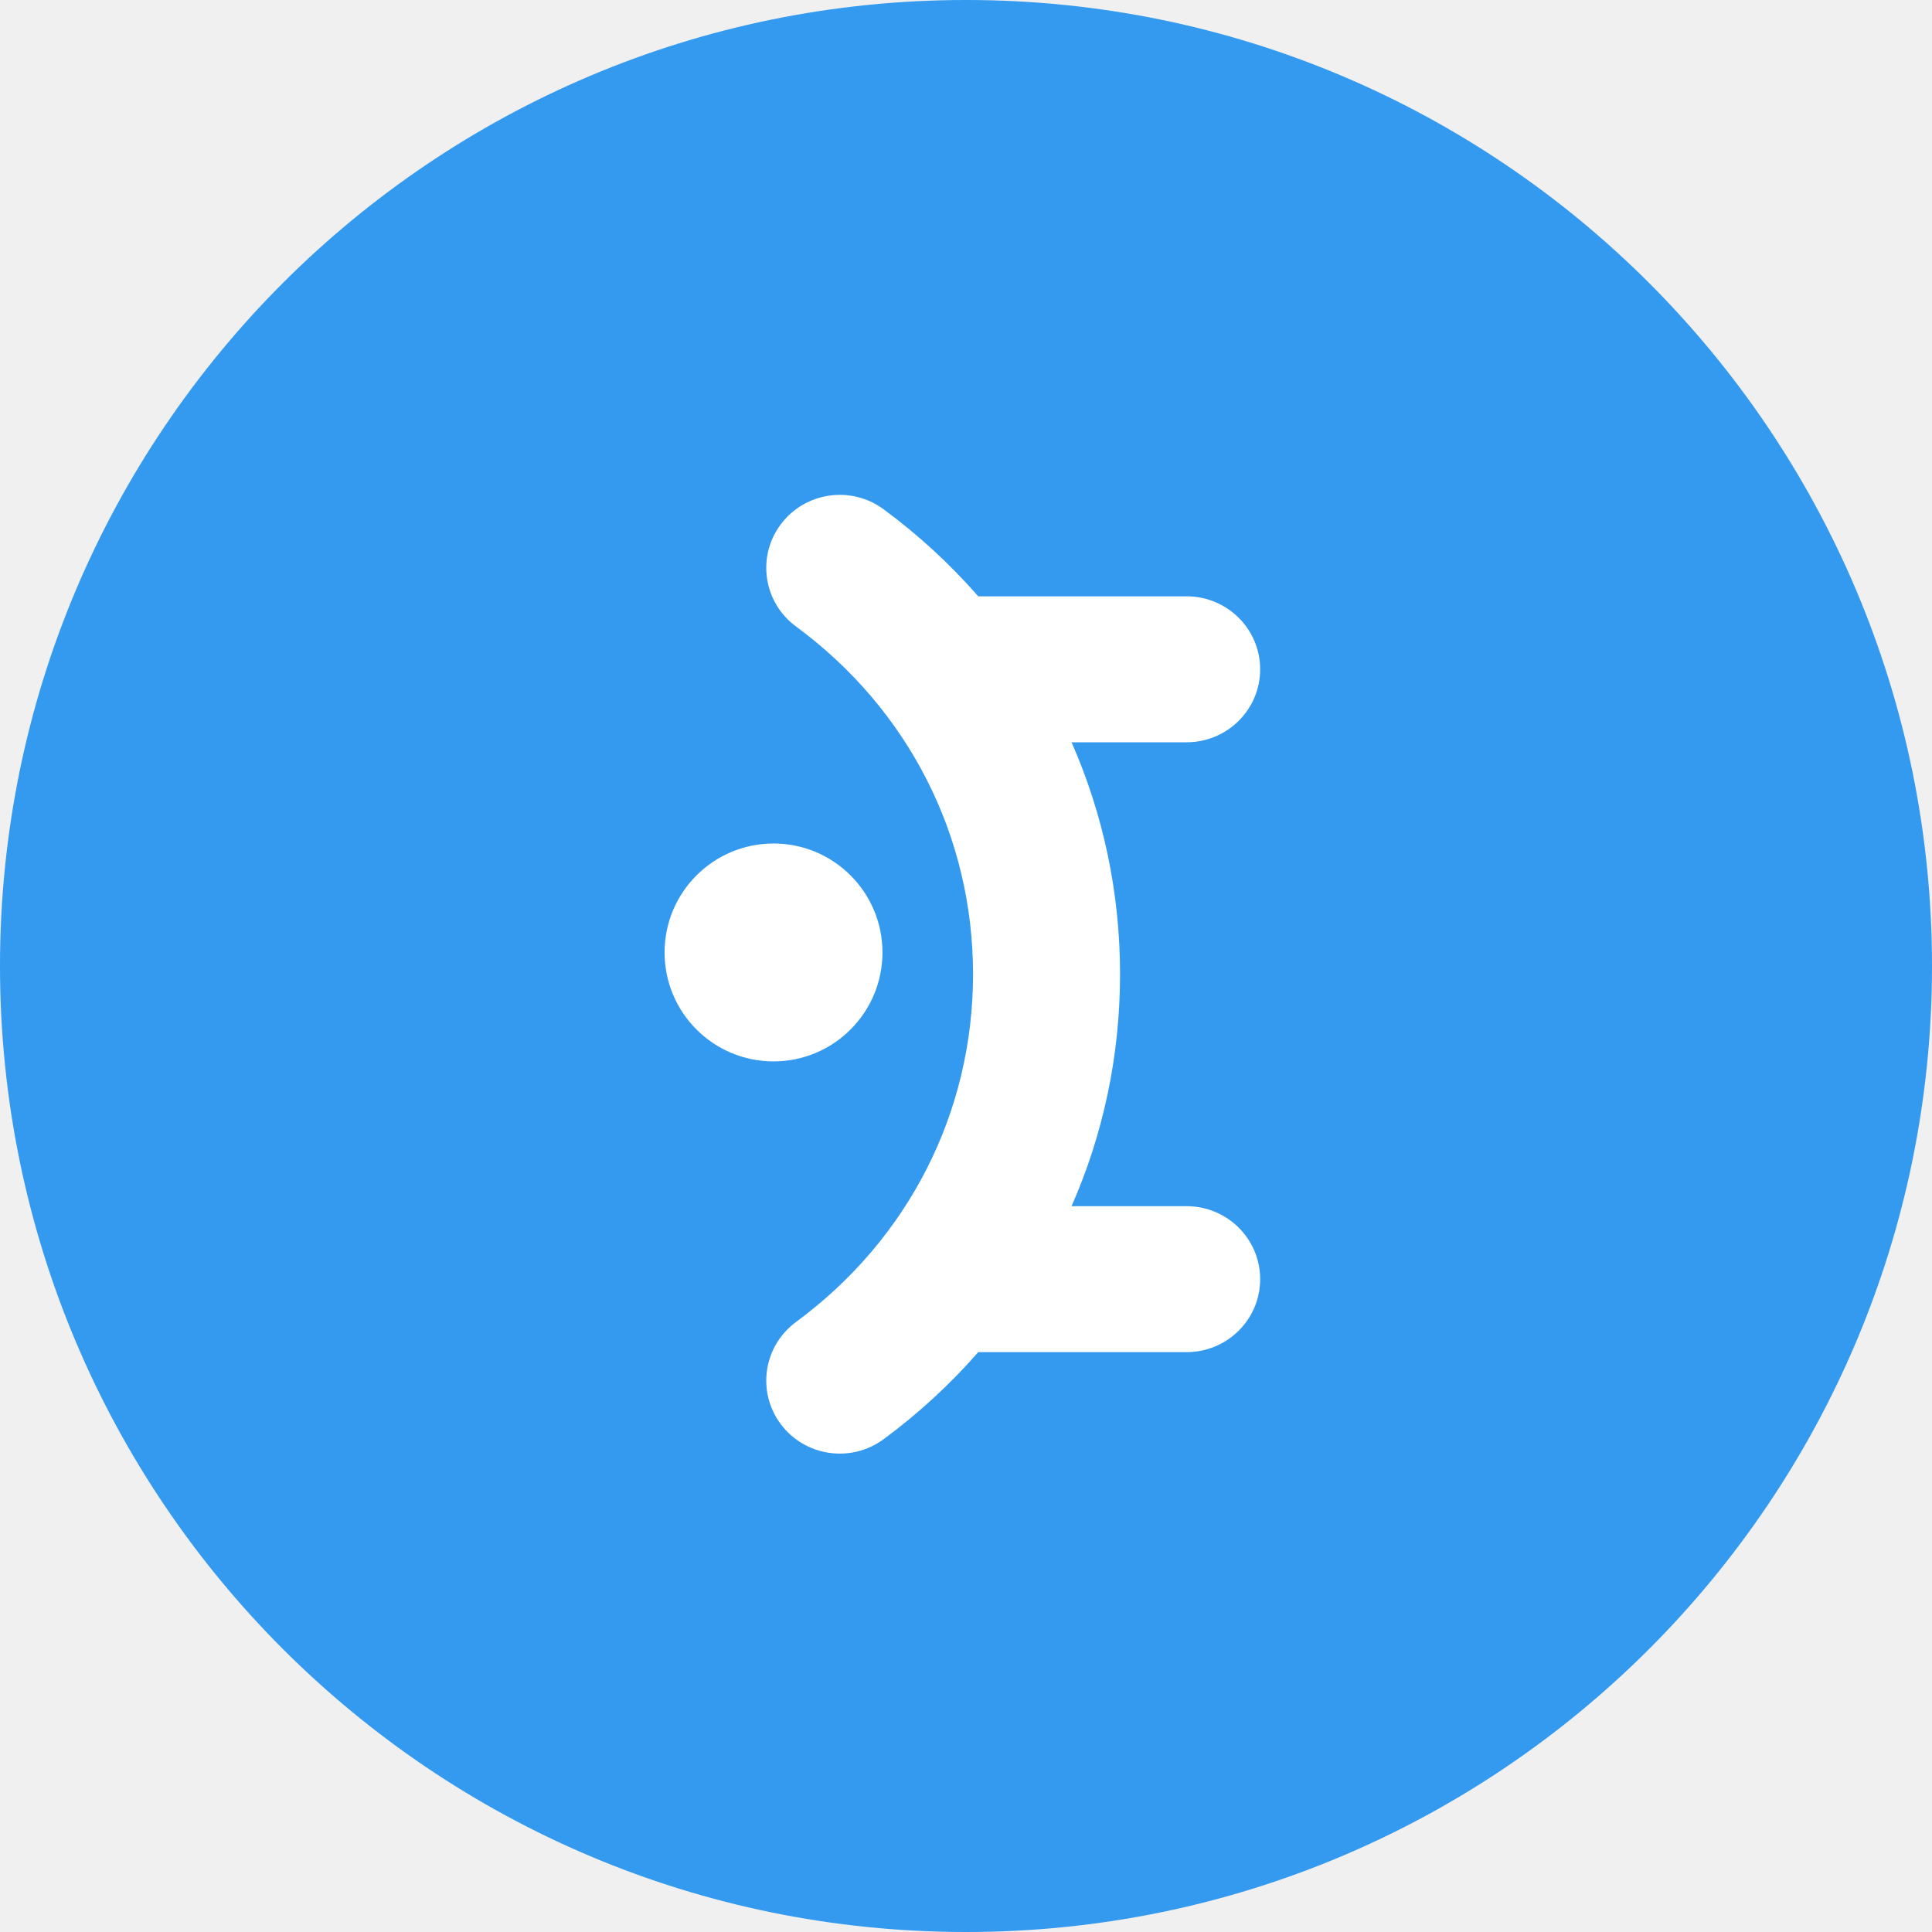
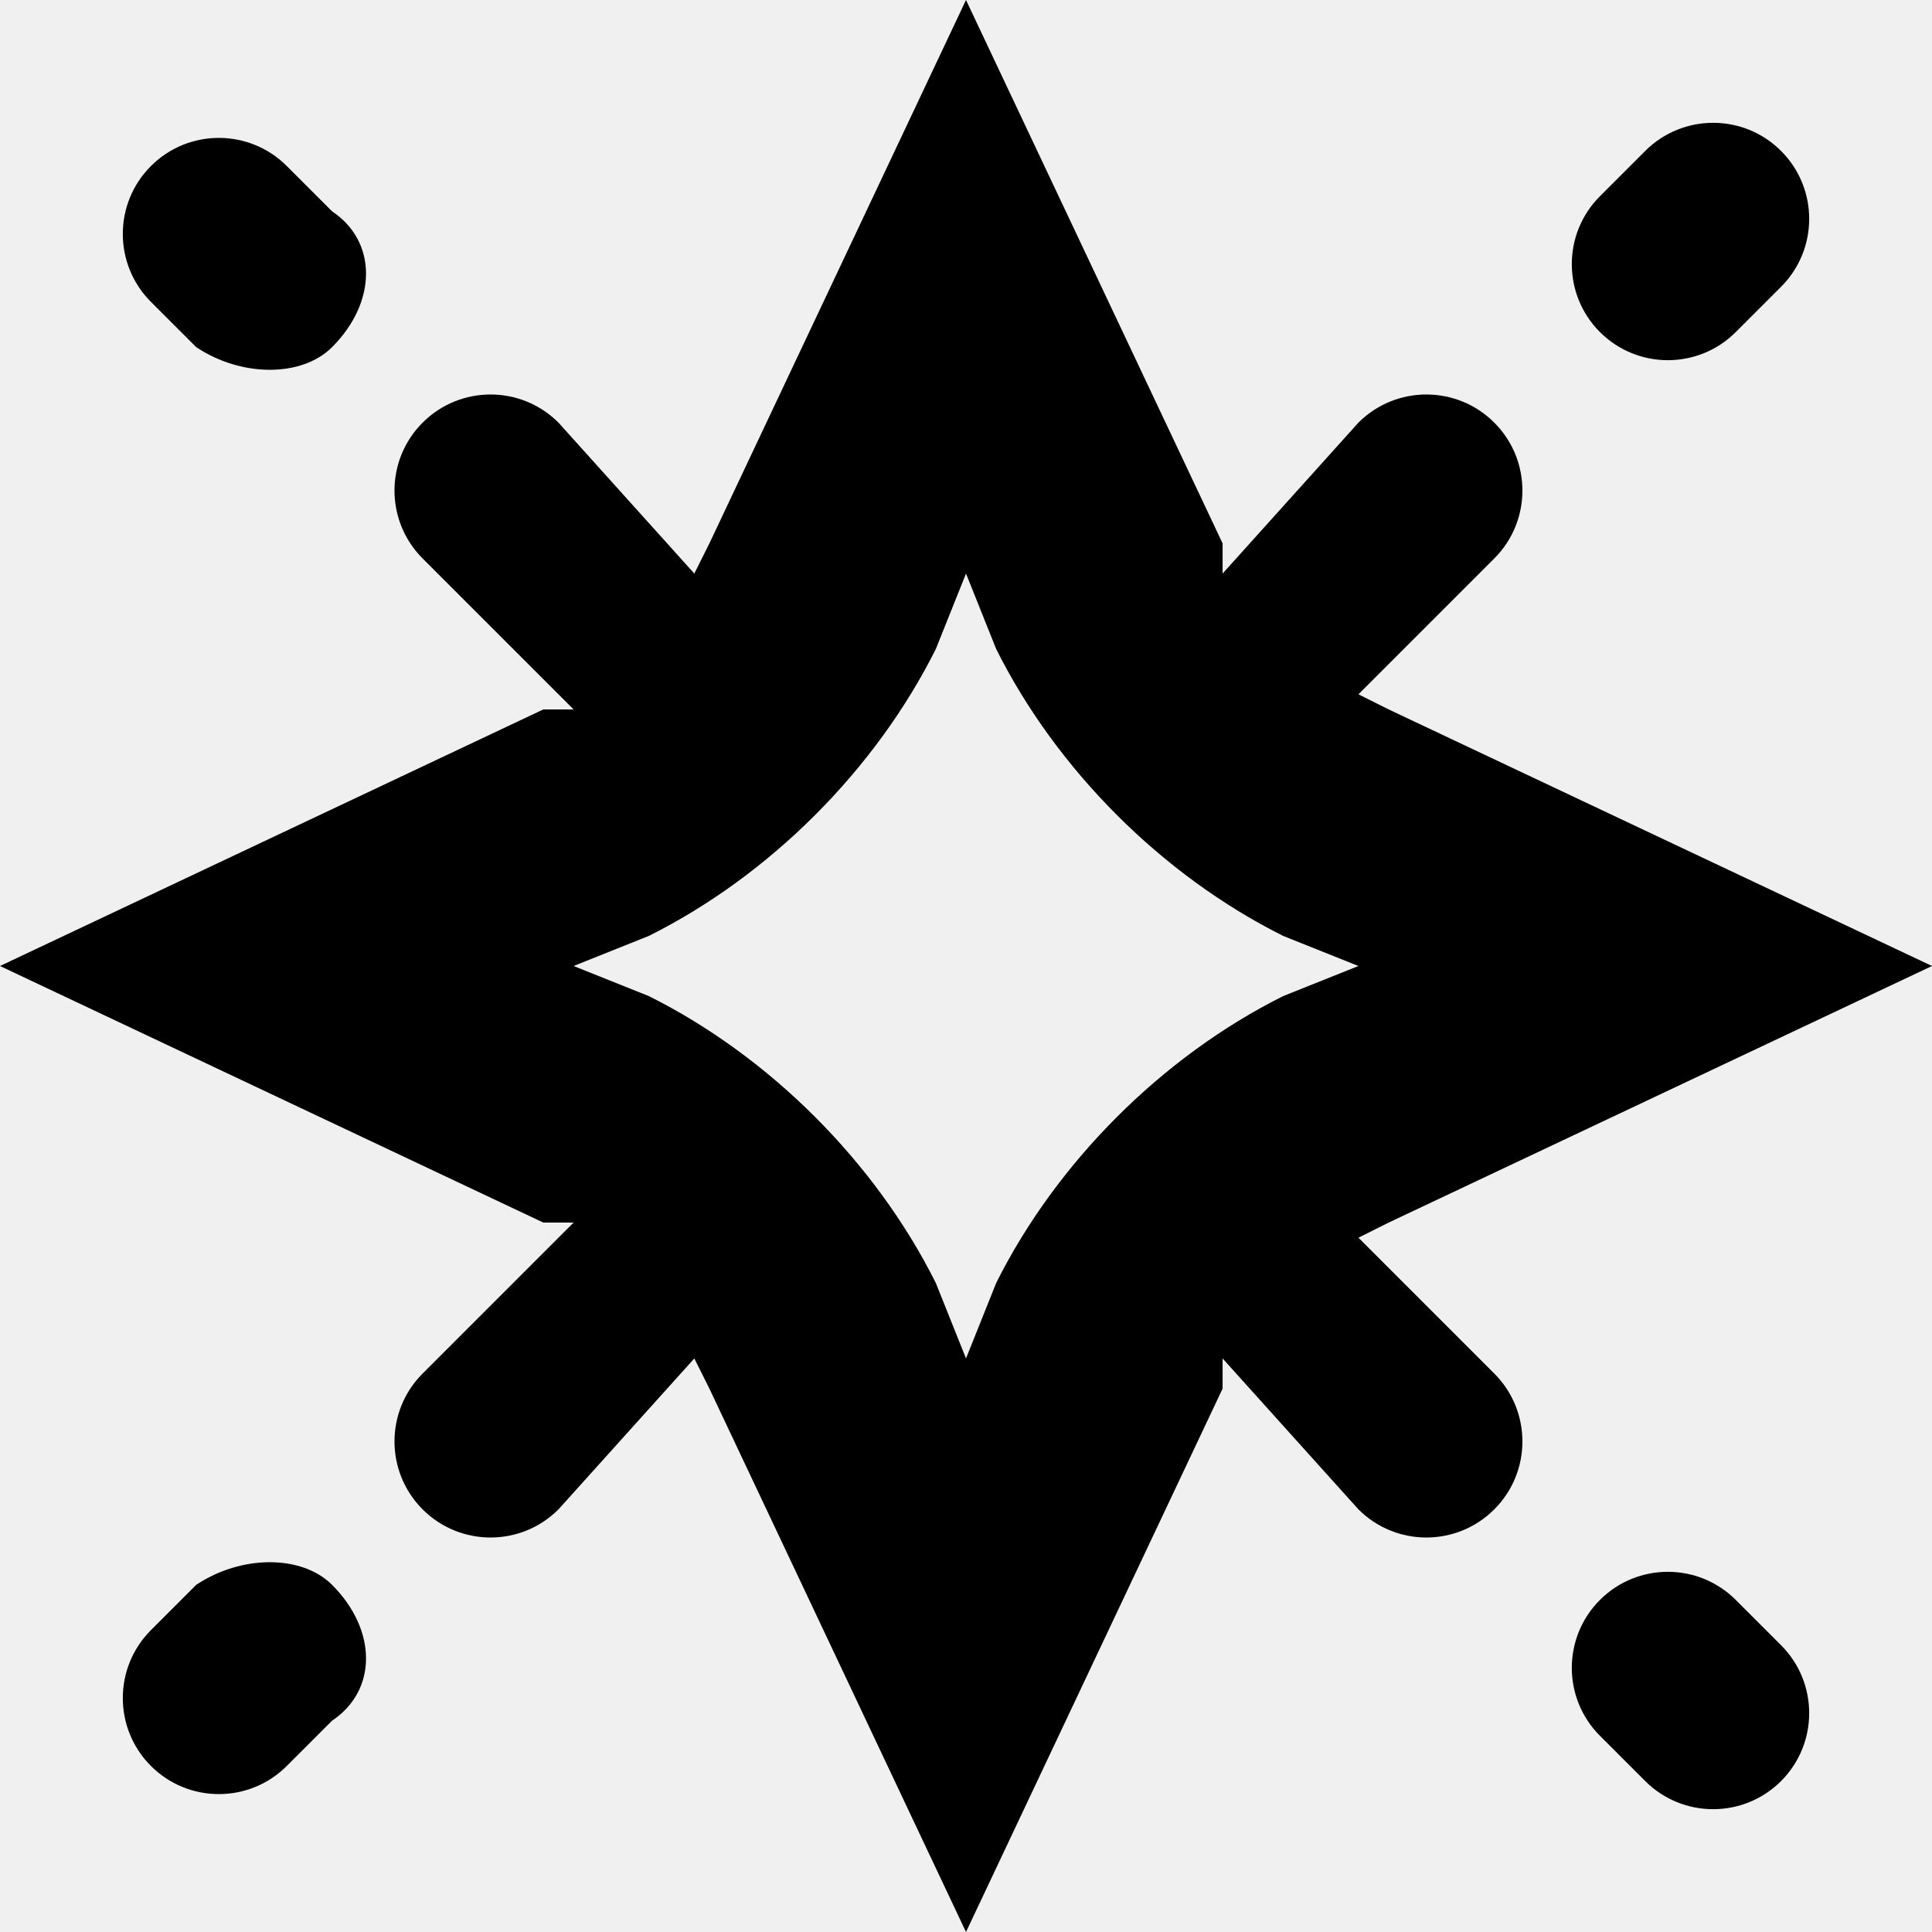
- <svg xmlns="http://www.w3.org/2000/svg" viewBox="0 0 500 500">
-   <g fill="none" fill-rule="evenodd">
-     <rect width="500" height="500" fill="#339AF0" rx="250" />
-     <g fill="#FFF">
-       <path fill-rule="nonzero" d="M202.055 135.706c-6.26 8.373-4.494 20.208 3.944 26.42 29.122 21.45 45.824 54.253 45.824 90.005 0 35.752-16.702 68.559-45.824 90.005-8.436 6.215-10.206 18.043-3.944 26.42 6.26 8.378 18.173 10.13 26.611 3.916a153.835 153.835 0 0024.509-22.54h53.93c10.506 0 19.023-8.455 19.023-18.885 0-10.43-8.517-18.886-19.023-18.886h-29.79c8.196-18.594 12.553-38.923 12.553-60.03s-4.357-41.436-12.552-60.03h29.79c10.505 0 19.022-8.455 19.022-18.885 0-10.43-8.517-18.886-19.023-18.886h-53.93a153.835 153.835 0 00-24.509-22.54c-8.438-6.215-20.351-4.46-26.61 3.916z" />
-       <path d="M171.992 246.492c0-15.572 12.624-28.195 28.196-28.195 15.572 0 28.195 12.623 28.195 28.195 0 15.572-12.623 28.196-28.195 28.196-15.572 0-28.196-12.624-28.196-28.196z" />
-     </g>
-   </g>
+ <svg xmlns="http://www.w3.org/2000/svg" viewBox="0 0 128 128">
+   <path fill-rule="evenodd" d="M81 36 64 0 47 36l-1 2-9-10a6 6 0 0 0-9 9l10 10h-2L0 64l36 17h2L28 91a6 6 0 1 0 9 9l9-10 1 2 17 36 17-36v-2l9 10a6 6 0 1 0 9-9l-9-9 2-1 36-17-36-17-2-1 9-9a6 6 0 1 0-9-9l-9 10v-2Zm-17 2-2 5c-4 8-11 15-19 19l-5 2 5 2c8 4 15 11 19 19l2 5 2-5c4-8 11-15 19-19l5-2-5-2c-8-4-15-11-19-19l-2-5Z" clip-rule="evenodd" />
+   <path d="M118 19a6 6 0 0 0-9-9l-3 3a6 6 0 1 0 9 9l3-3Zm-96 4c-2 2-6 2-9 0l-3-3a6 6 0 1 1 9-9l3 3c3 2 3 6 0 9Zm0 82c-2-2-6-2-9 0l-3 3a6 6 0 1 0 9 9l3-3c3-2 3-6 0-9Zm96 4a6 6 0 0 1-9 9l-3-3a6 6 0 1 1 9-9l3 3Z" />
+   <style>path{fill:#000}@media (prefers-color-scheme:dark){path{fill:#fff}}</style>
</svg>
